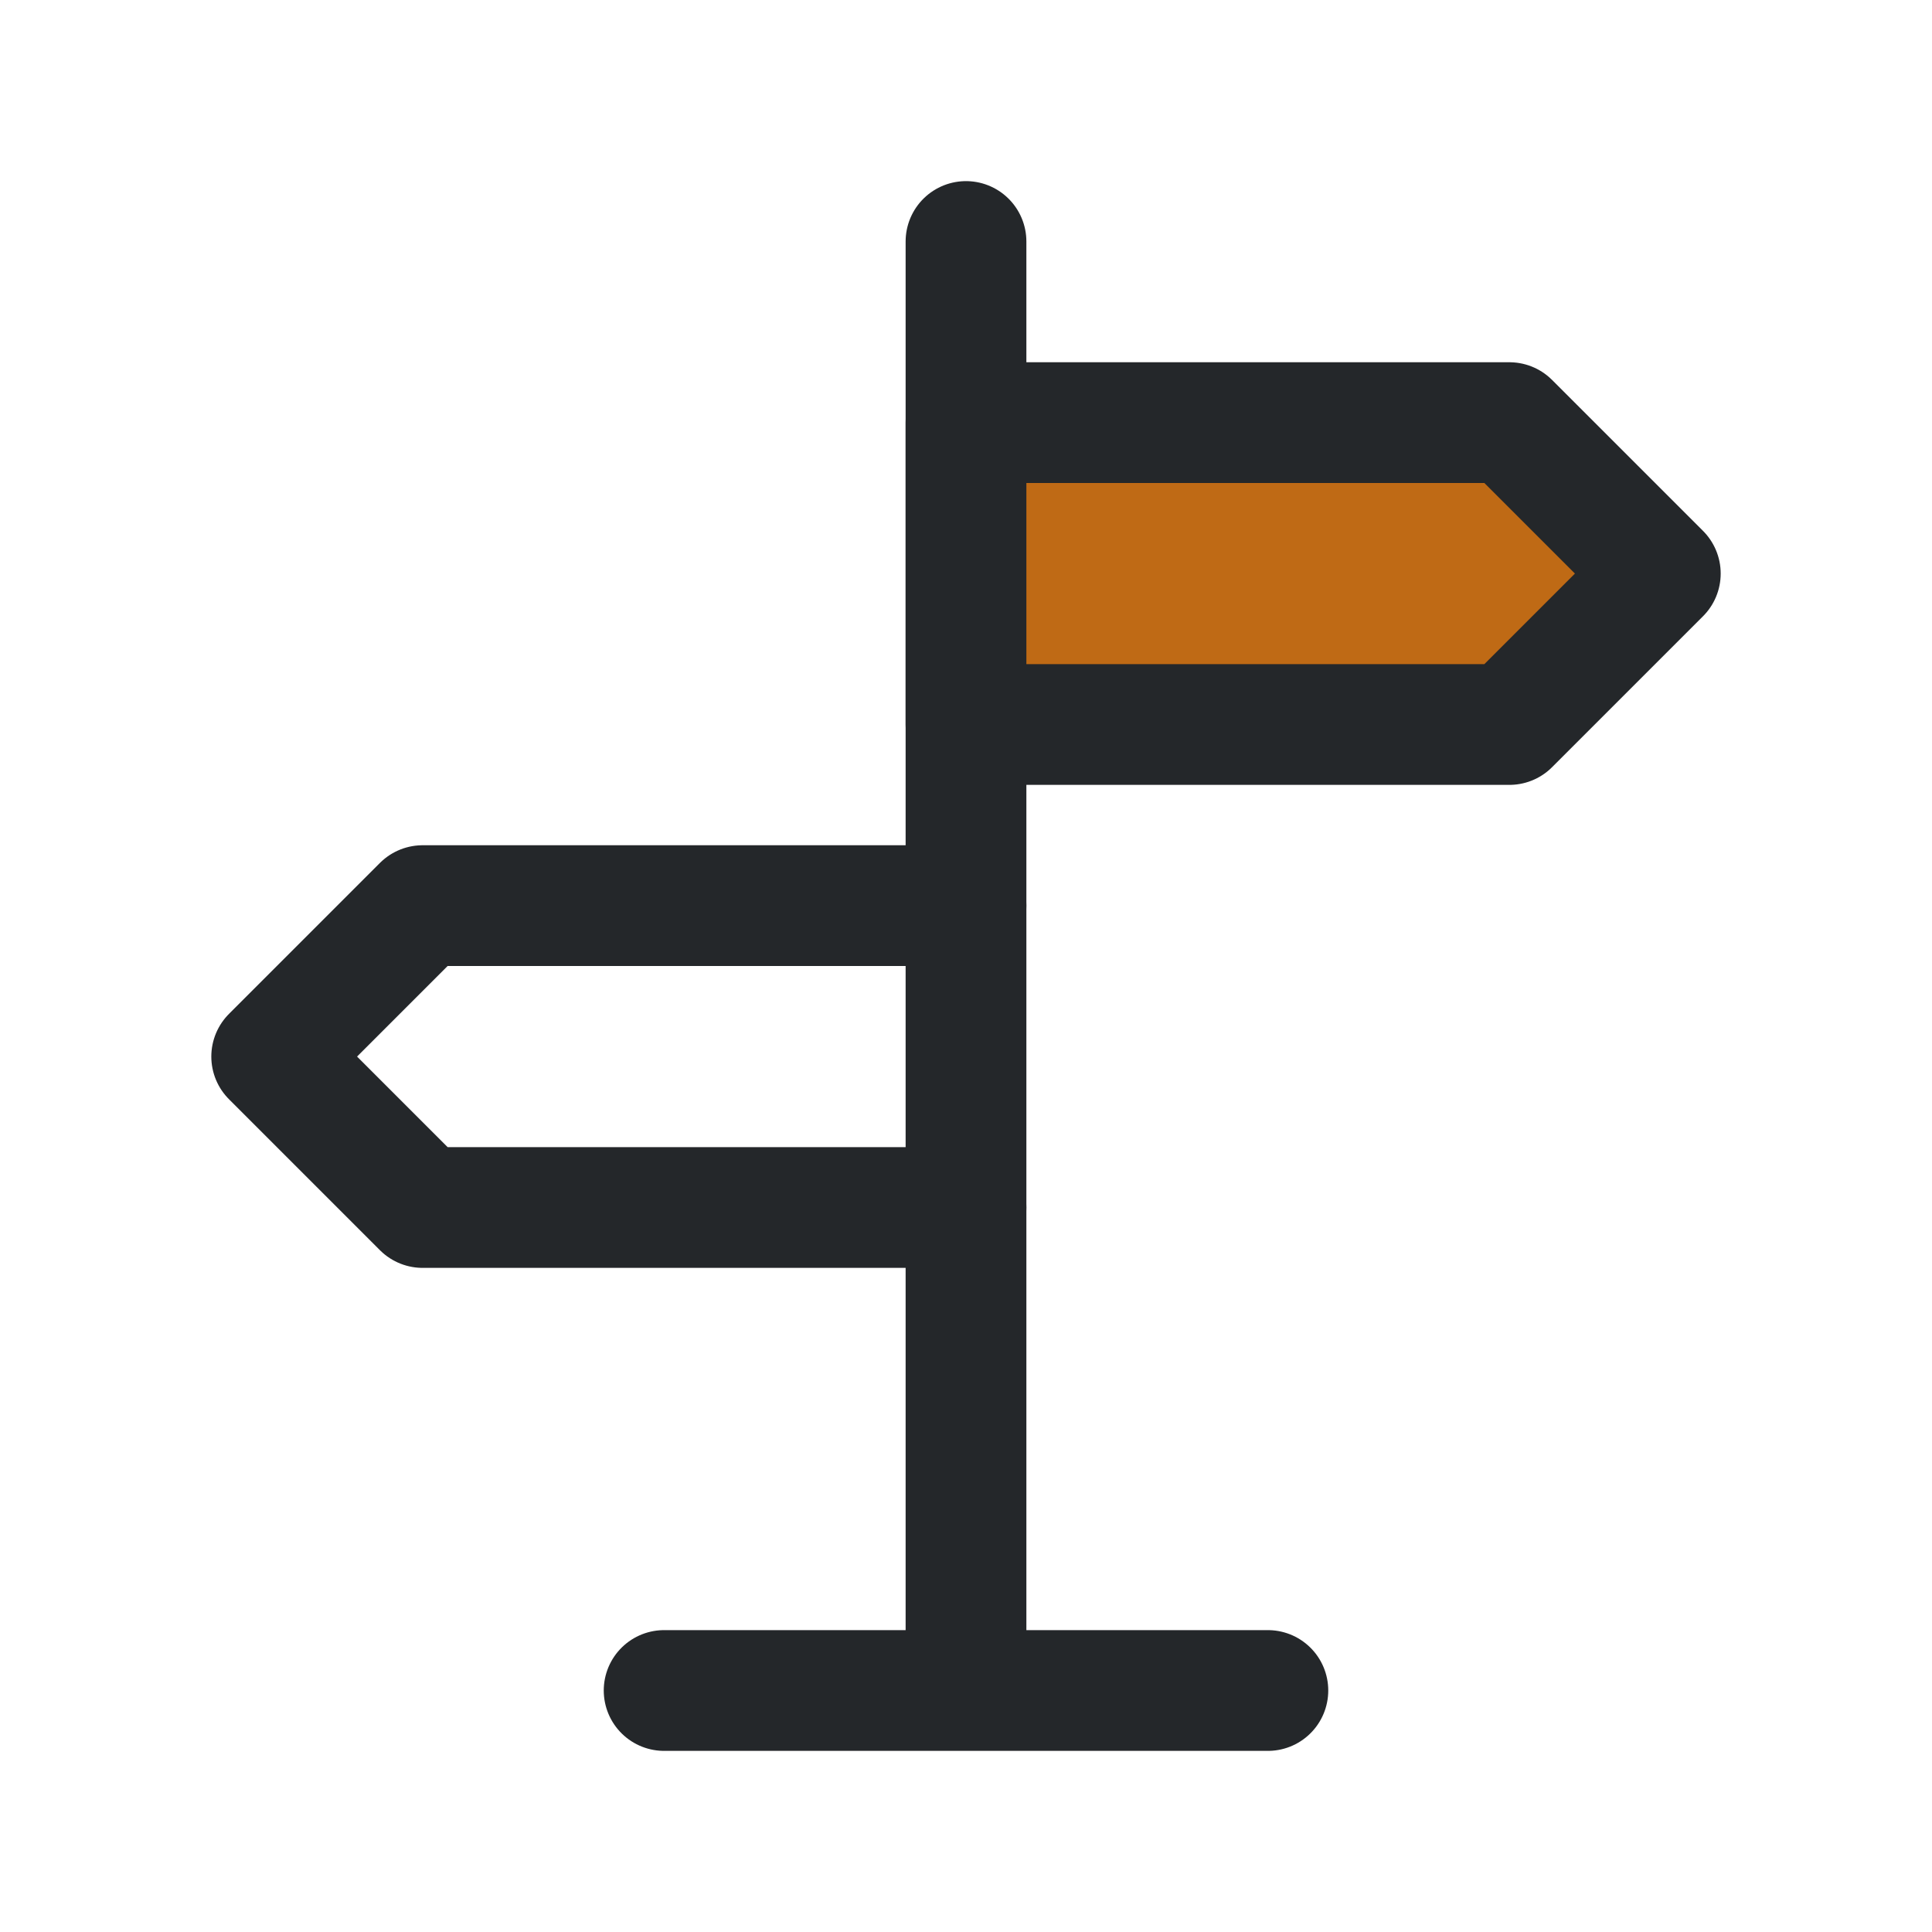
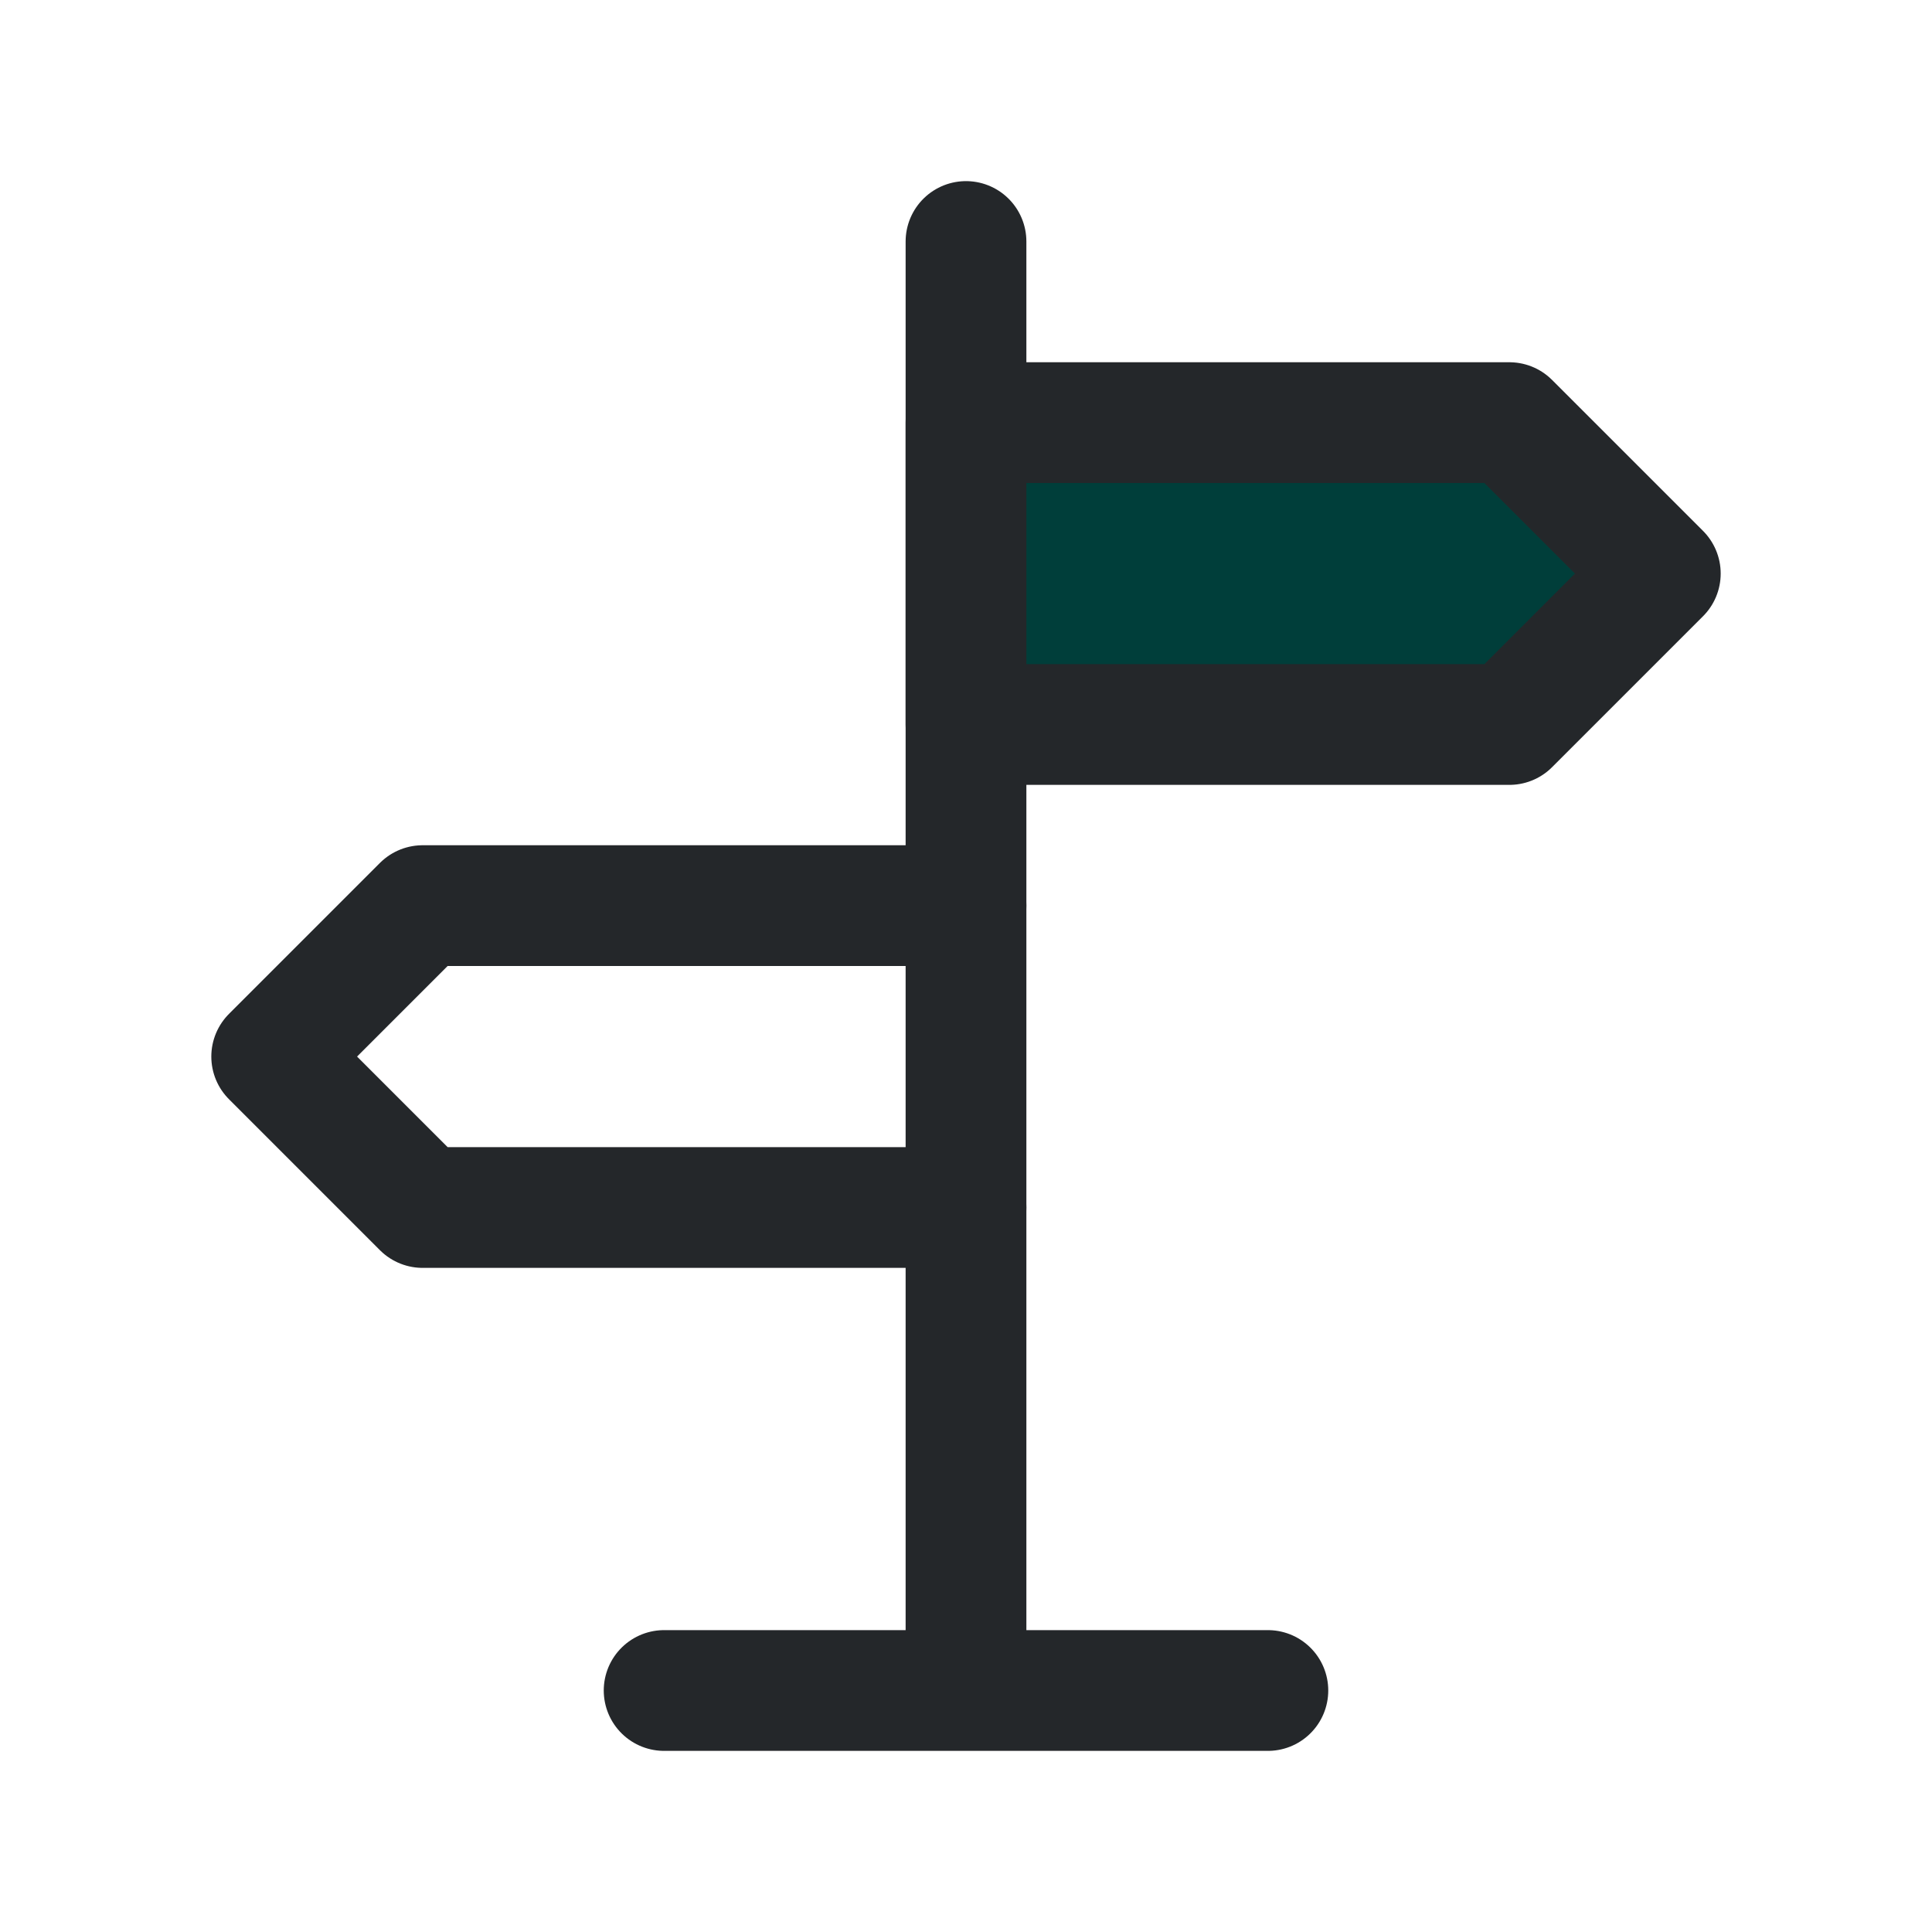
<svg xmlns="http://www.w3.org/2000/svg" width="32" height="32" viewBox="0 0 32 32" fill="none">
  <path d="M16 4V28M11 28H21" stroke="#24272A" stroke-width="2" stroke-linecap="round" stroke-linejoin="round" />
-   <path d="M16 7H25L27.5 9.5L25 12H16V7Z" fill="#BF6A15" stroke="#24272A" stroke-width="2" stroke-linecap="round" stroke-linejoin="round" />
+   <path d="M16 7H25L27.5 9.5L25 12H16V7Z" fill="#003E3A" stroke="#24272A" stroke-width="2" stroke-linecap="round" stroke-linejoin="round" />
  <path d="M16 15H7L4.5 17.5L7 20H16" stroke="#24272A" stroke-width="2" stroke-linecap="round" stroke-linejoin="round" />
</svg>
